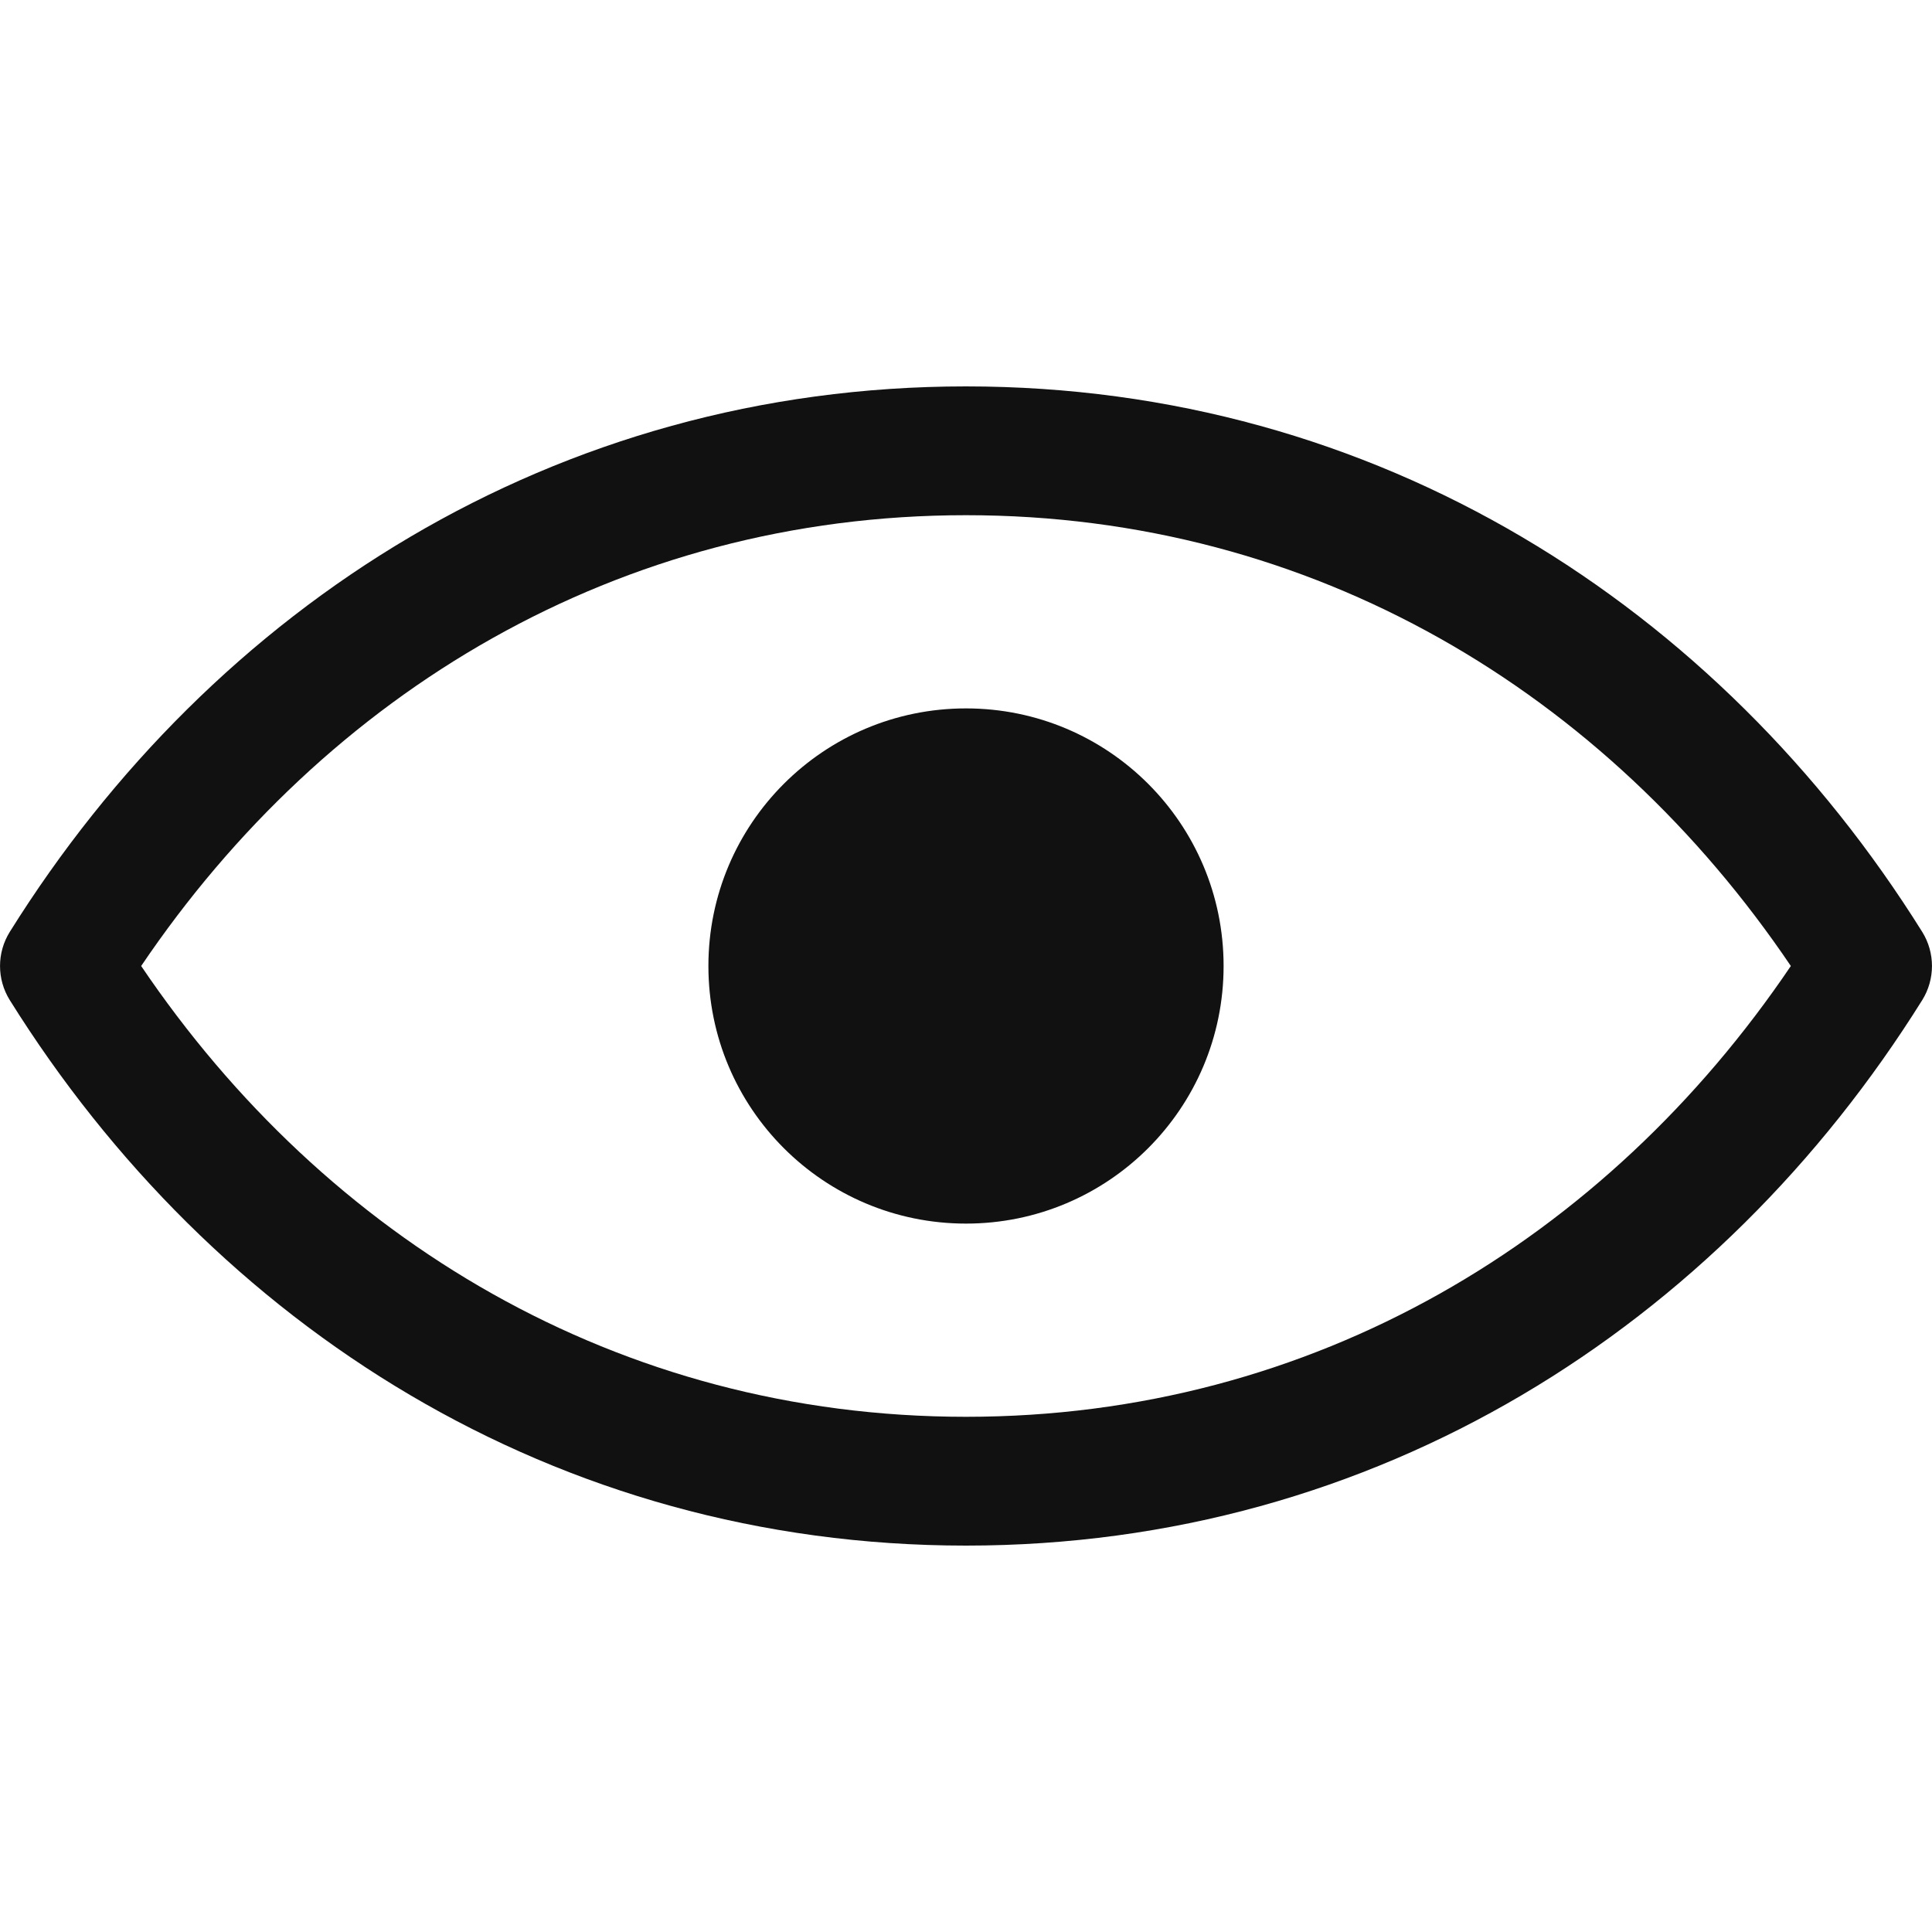
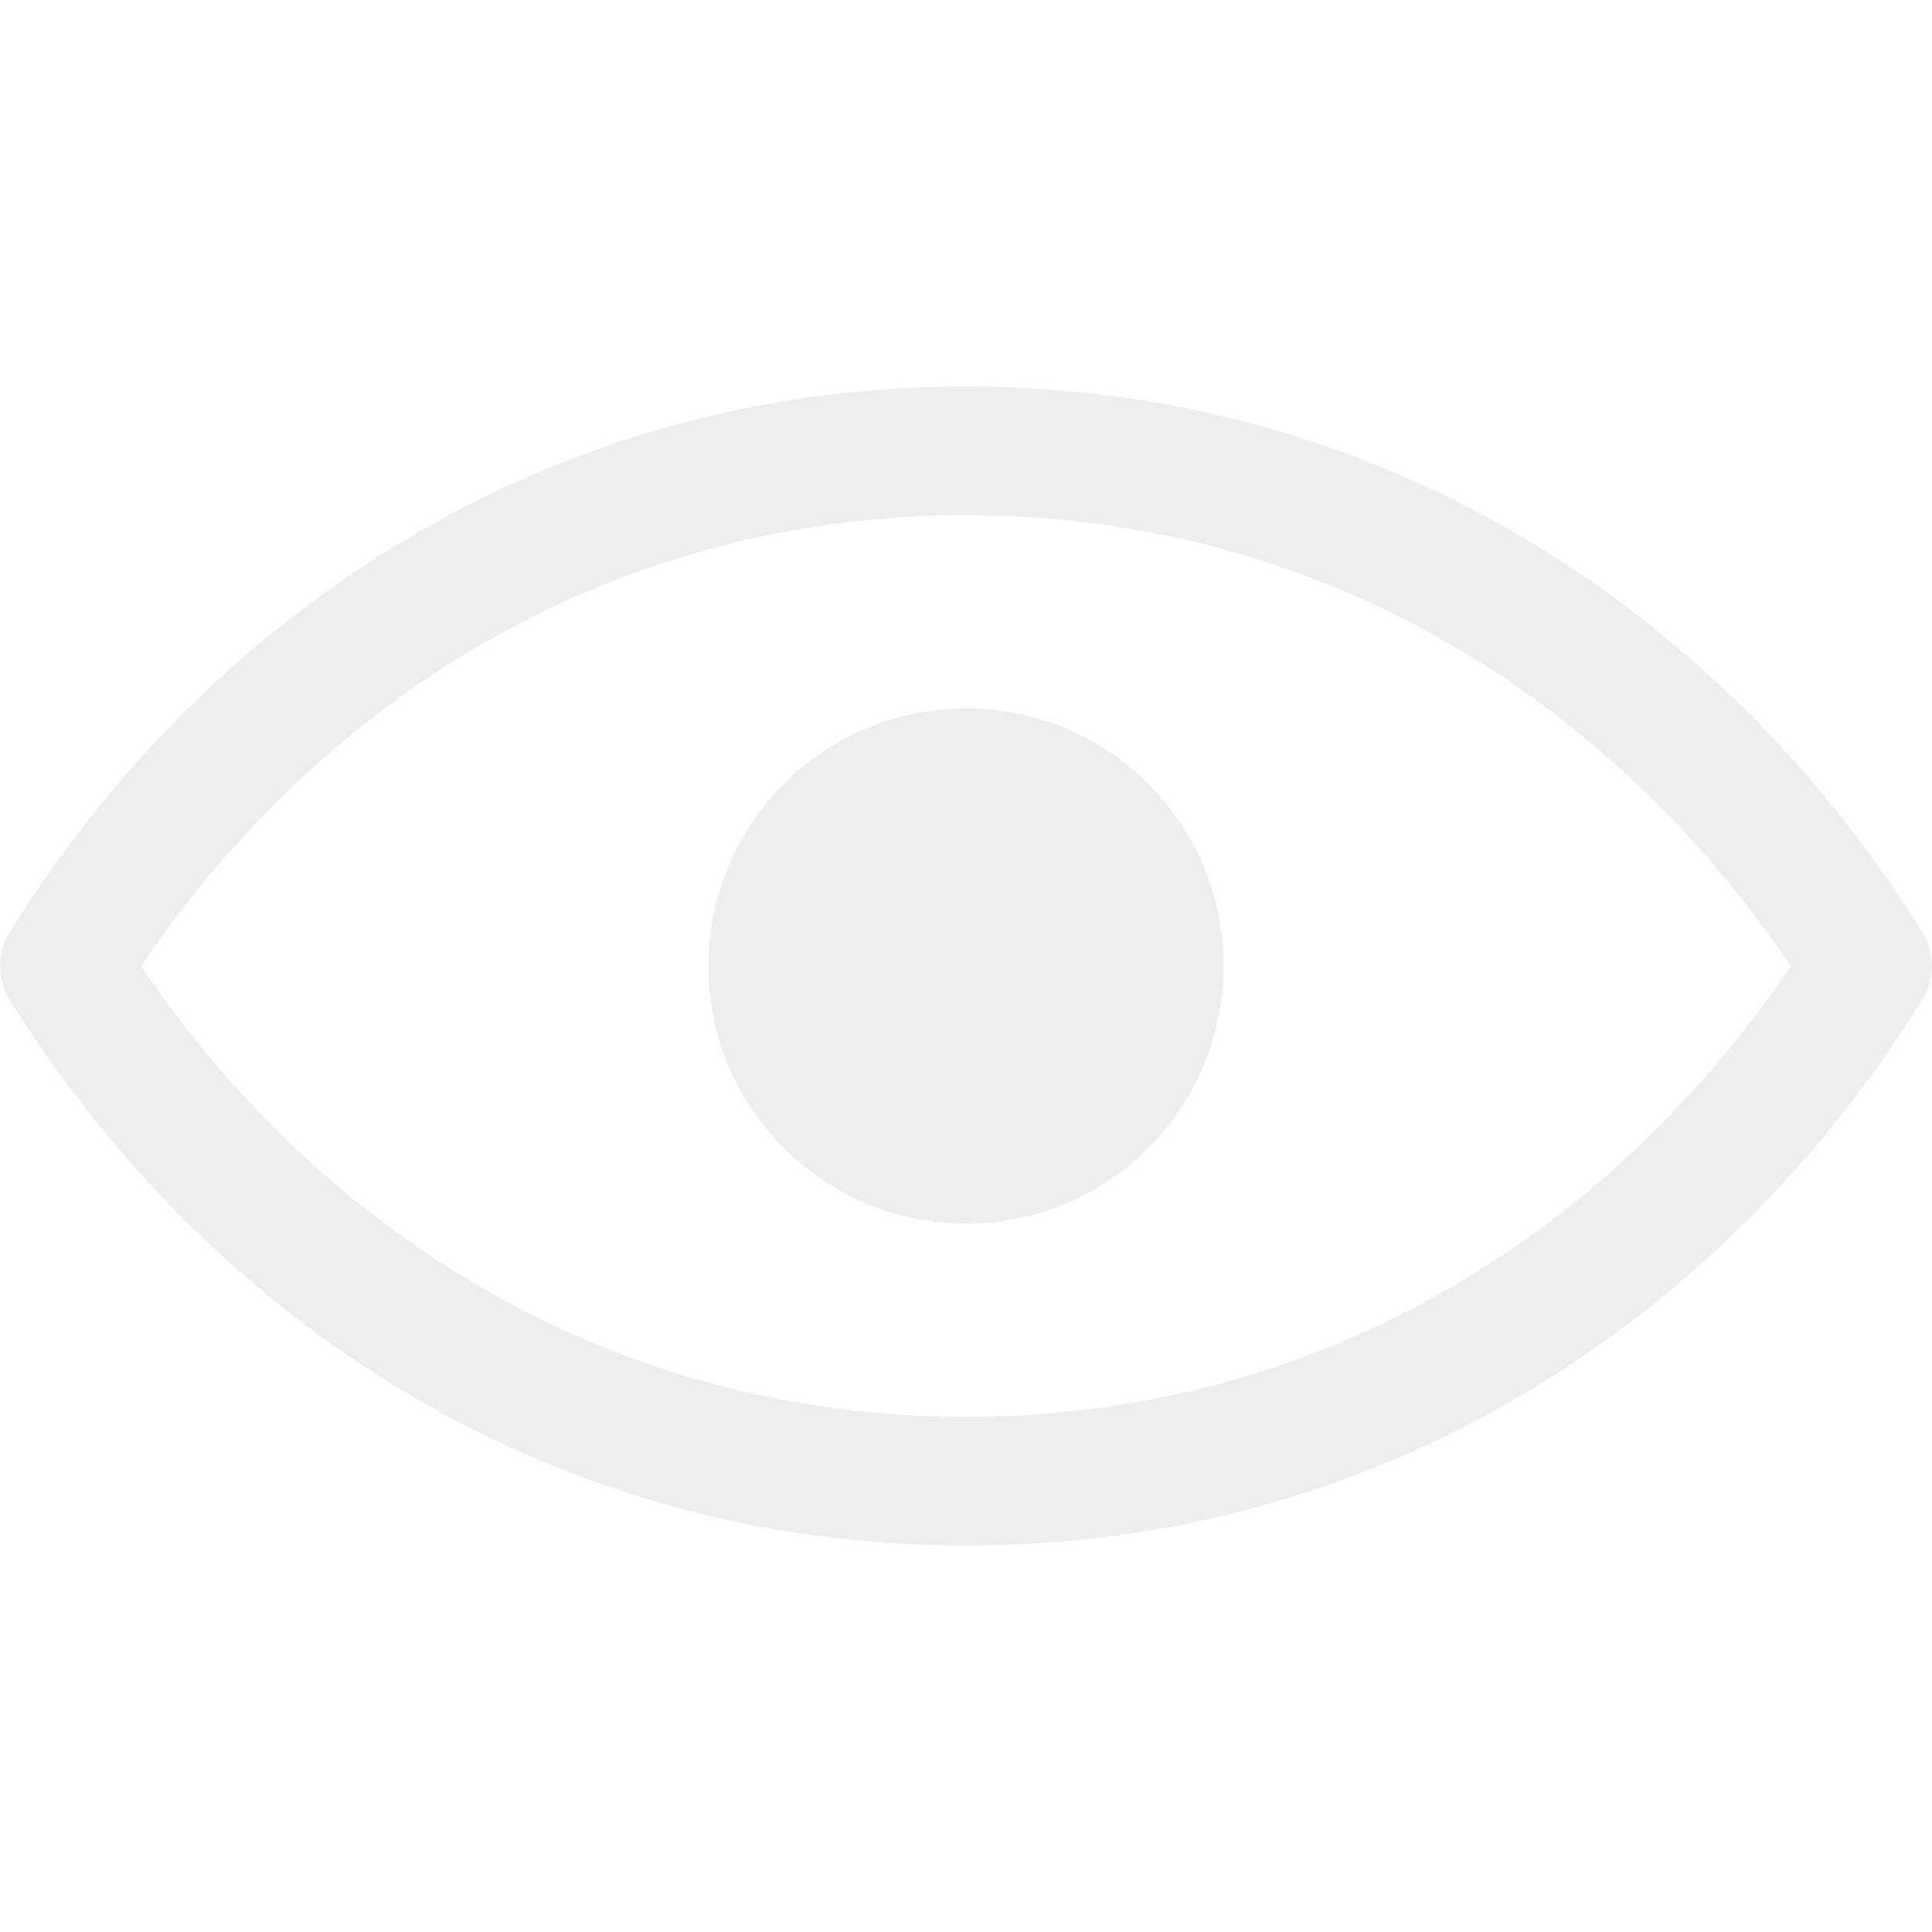
<svg xmlns="http://www.w3.org/2000/svg" width="15" height="15" viewBox="0 0 15 15" fill="none">
-   <path fill-rule="evenodd" clip-rule="evenodd" d="M7.5 11C4.803 11 2.53 9.622 1.096 7.5C2.53 5.378 4.803 4 7.5 4C10.197 4 12.47 5.378 13.904 7.5C12.47 9.622 10.197 11 7.5 11ZM7.5 3C4.308 3 1.656 4.706 0.076 7.235C-0.025 7.397 -0.025 7.603 0.076 7.765C1.656 10.294 4.308 12 7.5 12C10.692 12 13.344 10.294 14.924 7.765C15.025 7.603 15.025 7.397 14.924 7.235C13.344 4.706 10.692 3 7.5 3ZM7.5 9.5C8.605 9.5 9.5 8.605 9.5 7.5C9.5 6.395 8.605 5.5 7.5 5.5C6.395 5.5 5.5 6.395 5.5 7.5C5.5 8.605 6.395 9.5 7.5 9.5Z" fill="#111111" />
+   <path fill-rule="evenodd" clip-rule="evenodd" d="M7.5 11C4.803 11 2.53 9.622 1.096 7.5C2.53 5.378 4.803 4 7.5 4C10.197 4 12.47 5.378 13.904 7.5C12.47 9.622 10.197 11 7.5 11ZM7.5 3C4.308 3 1.656 4.706 0.076 7.235C-0.025 7.397 -0.025 7.603 0.076 7.765C1.656 10.294 4.308 12 7.5 12C10.692 12 13.344 10.294 14.924 7.765C15.025 7.603 15.025 7.397 14.924 7.235C13.344 4.706 10.692 3 7.5 3ZM7.5 9.5C8.605 9.5 9.5 8.605 9.5 7.5C9.5 6.395 8.605 5.5 7.5 5.5C6.395 5.5 5.5 6.395 5.5 7.5C5.5 8.605 6.395 9.5 7.5 9.5Z" fill="#eee" />
</svg>
